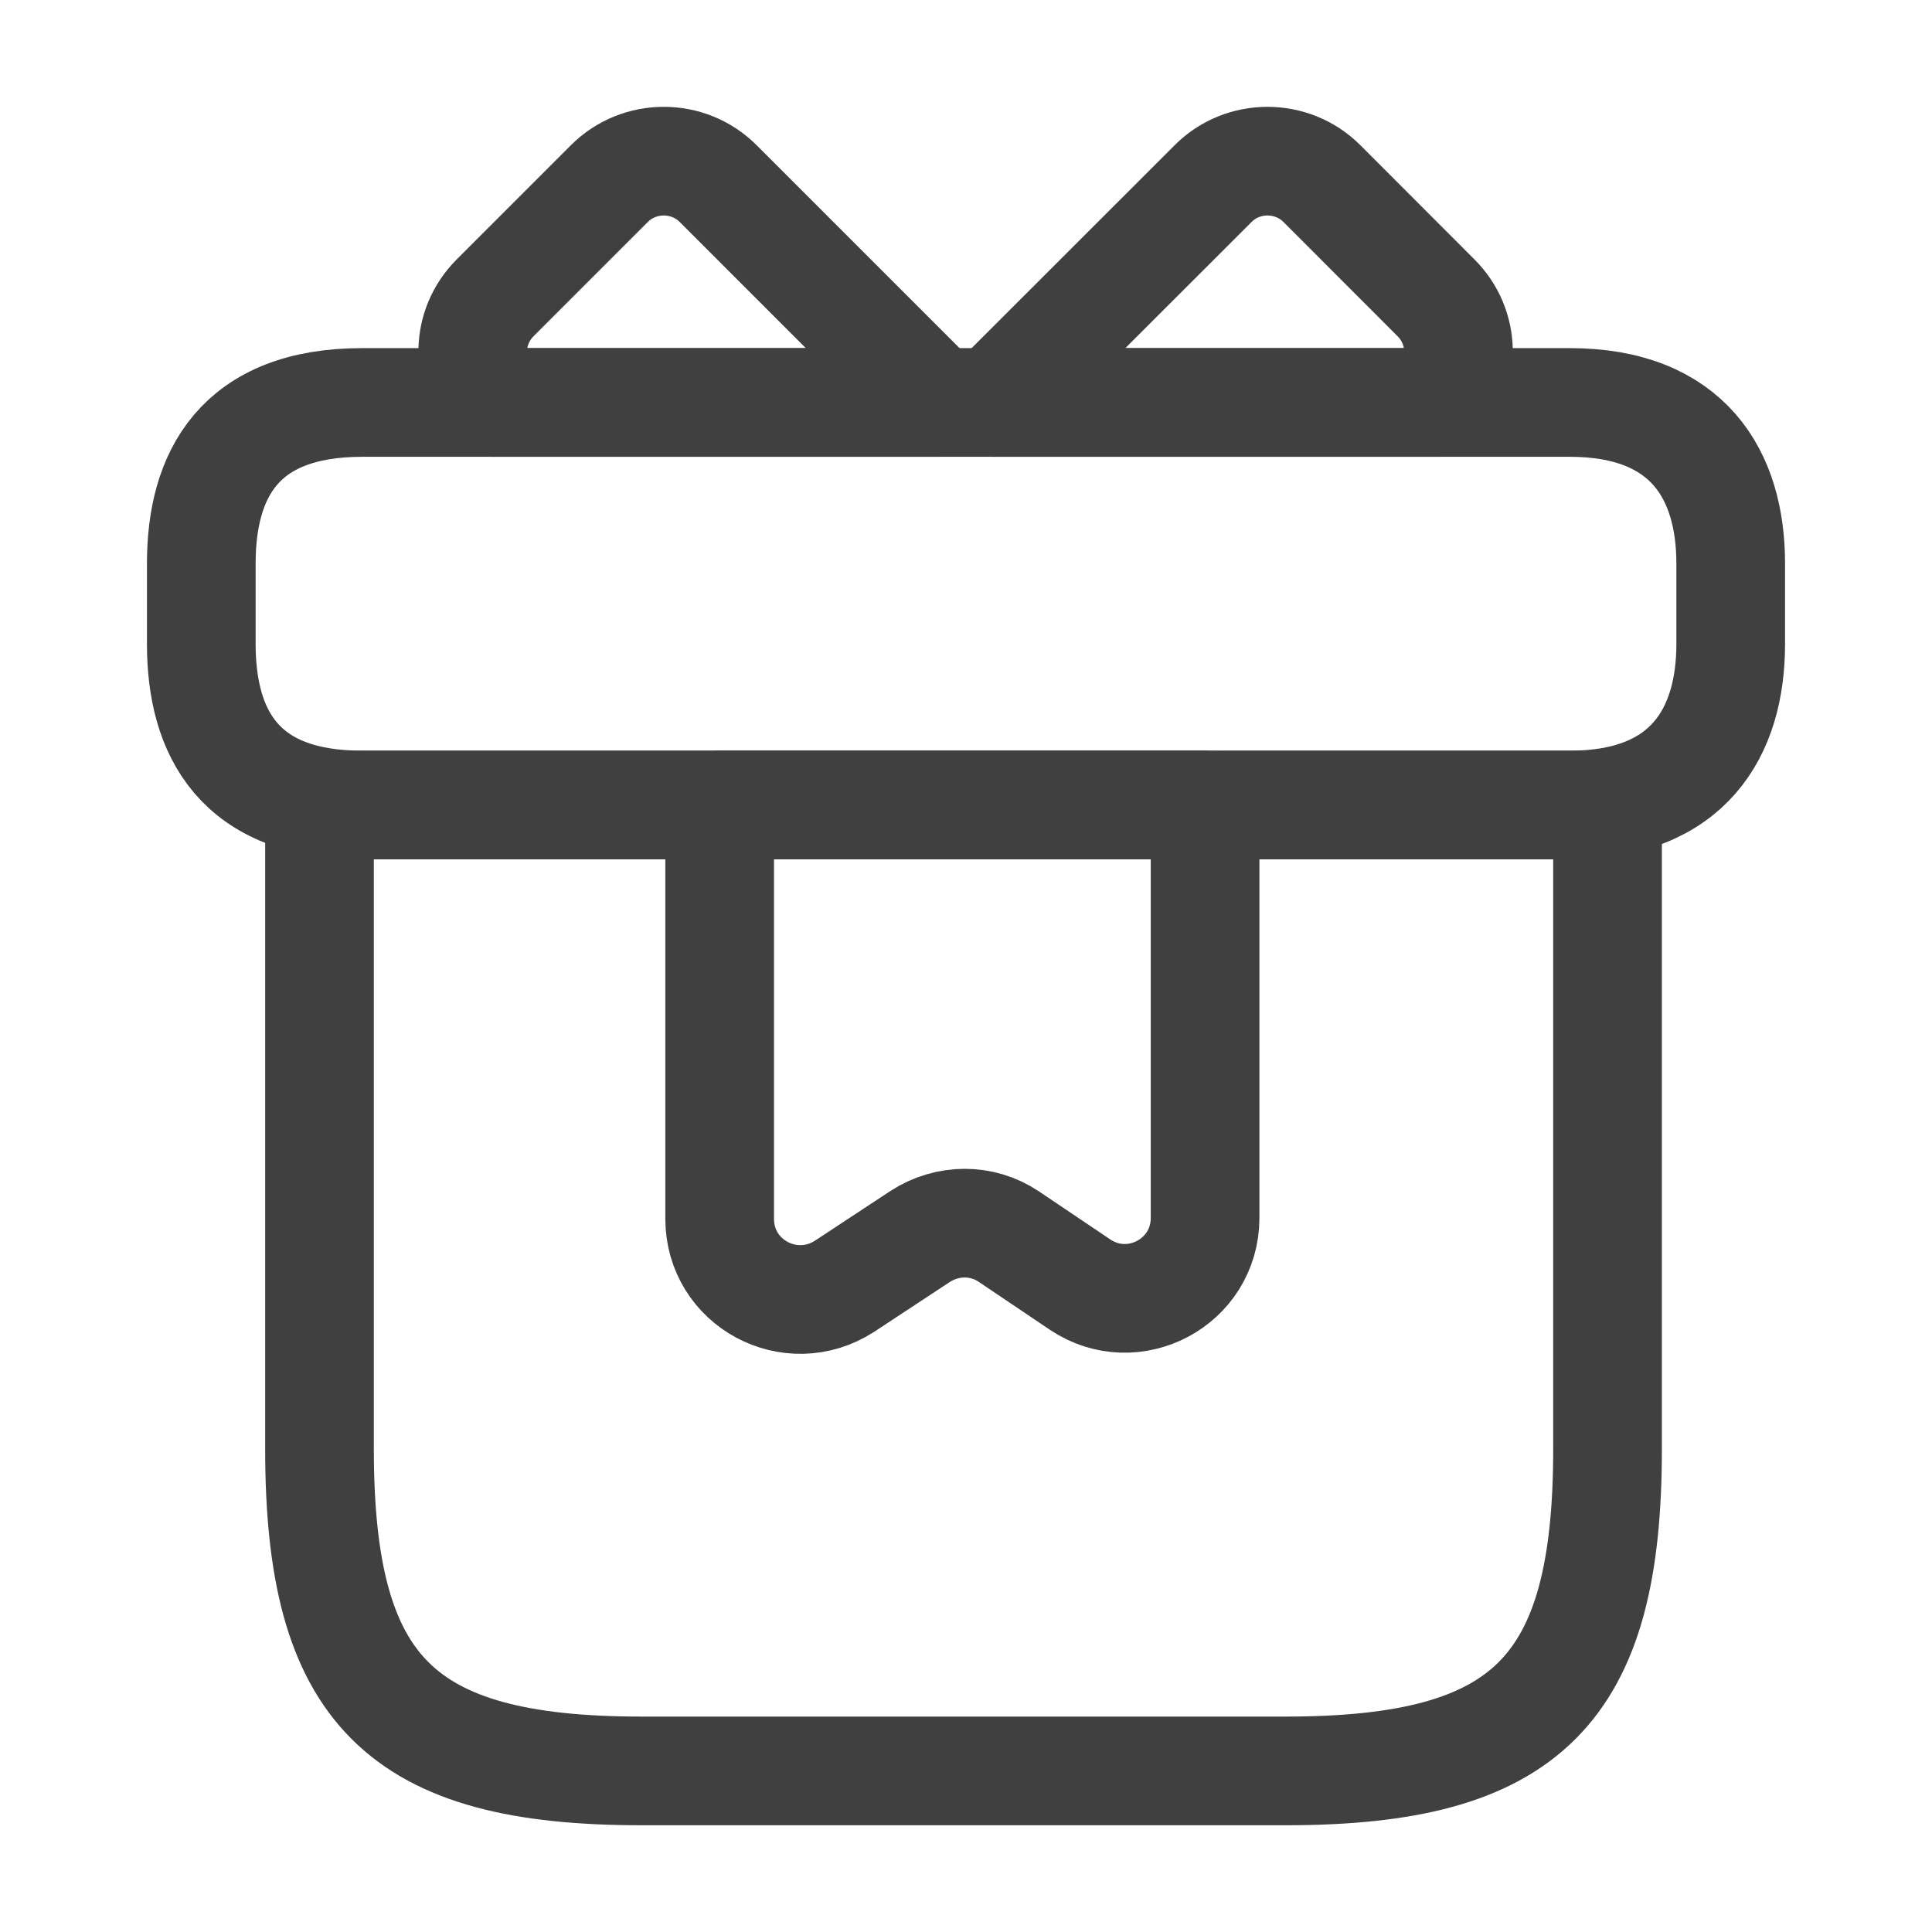
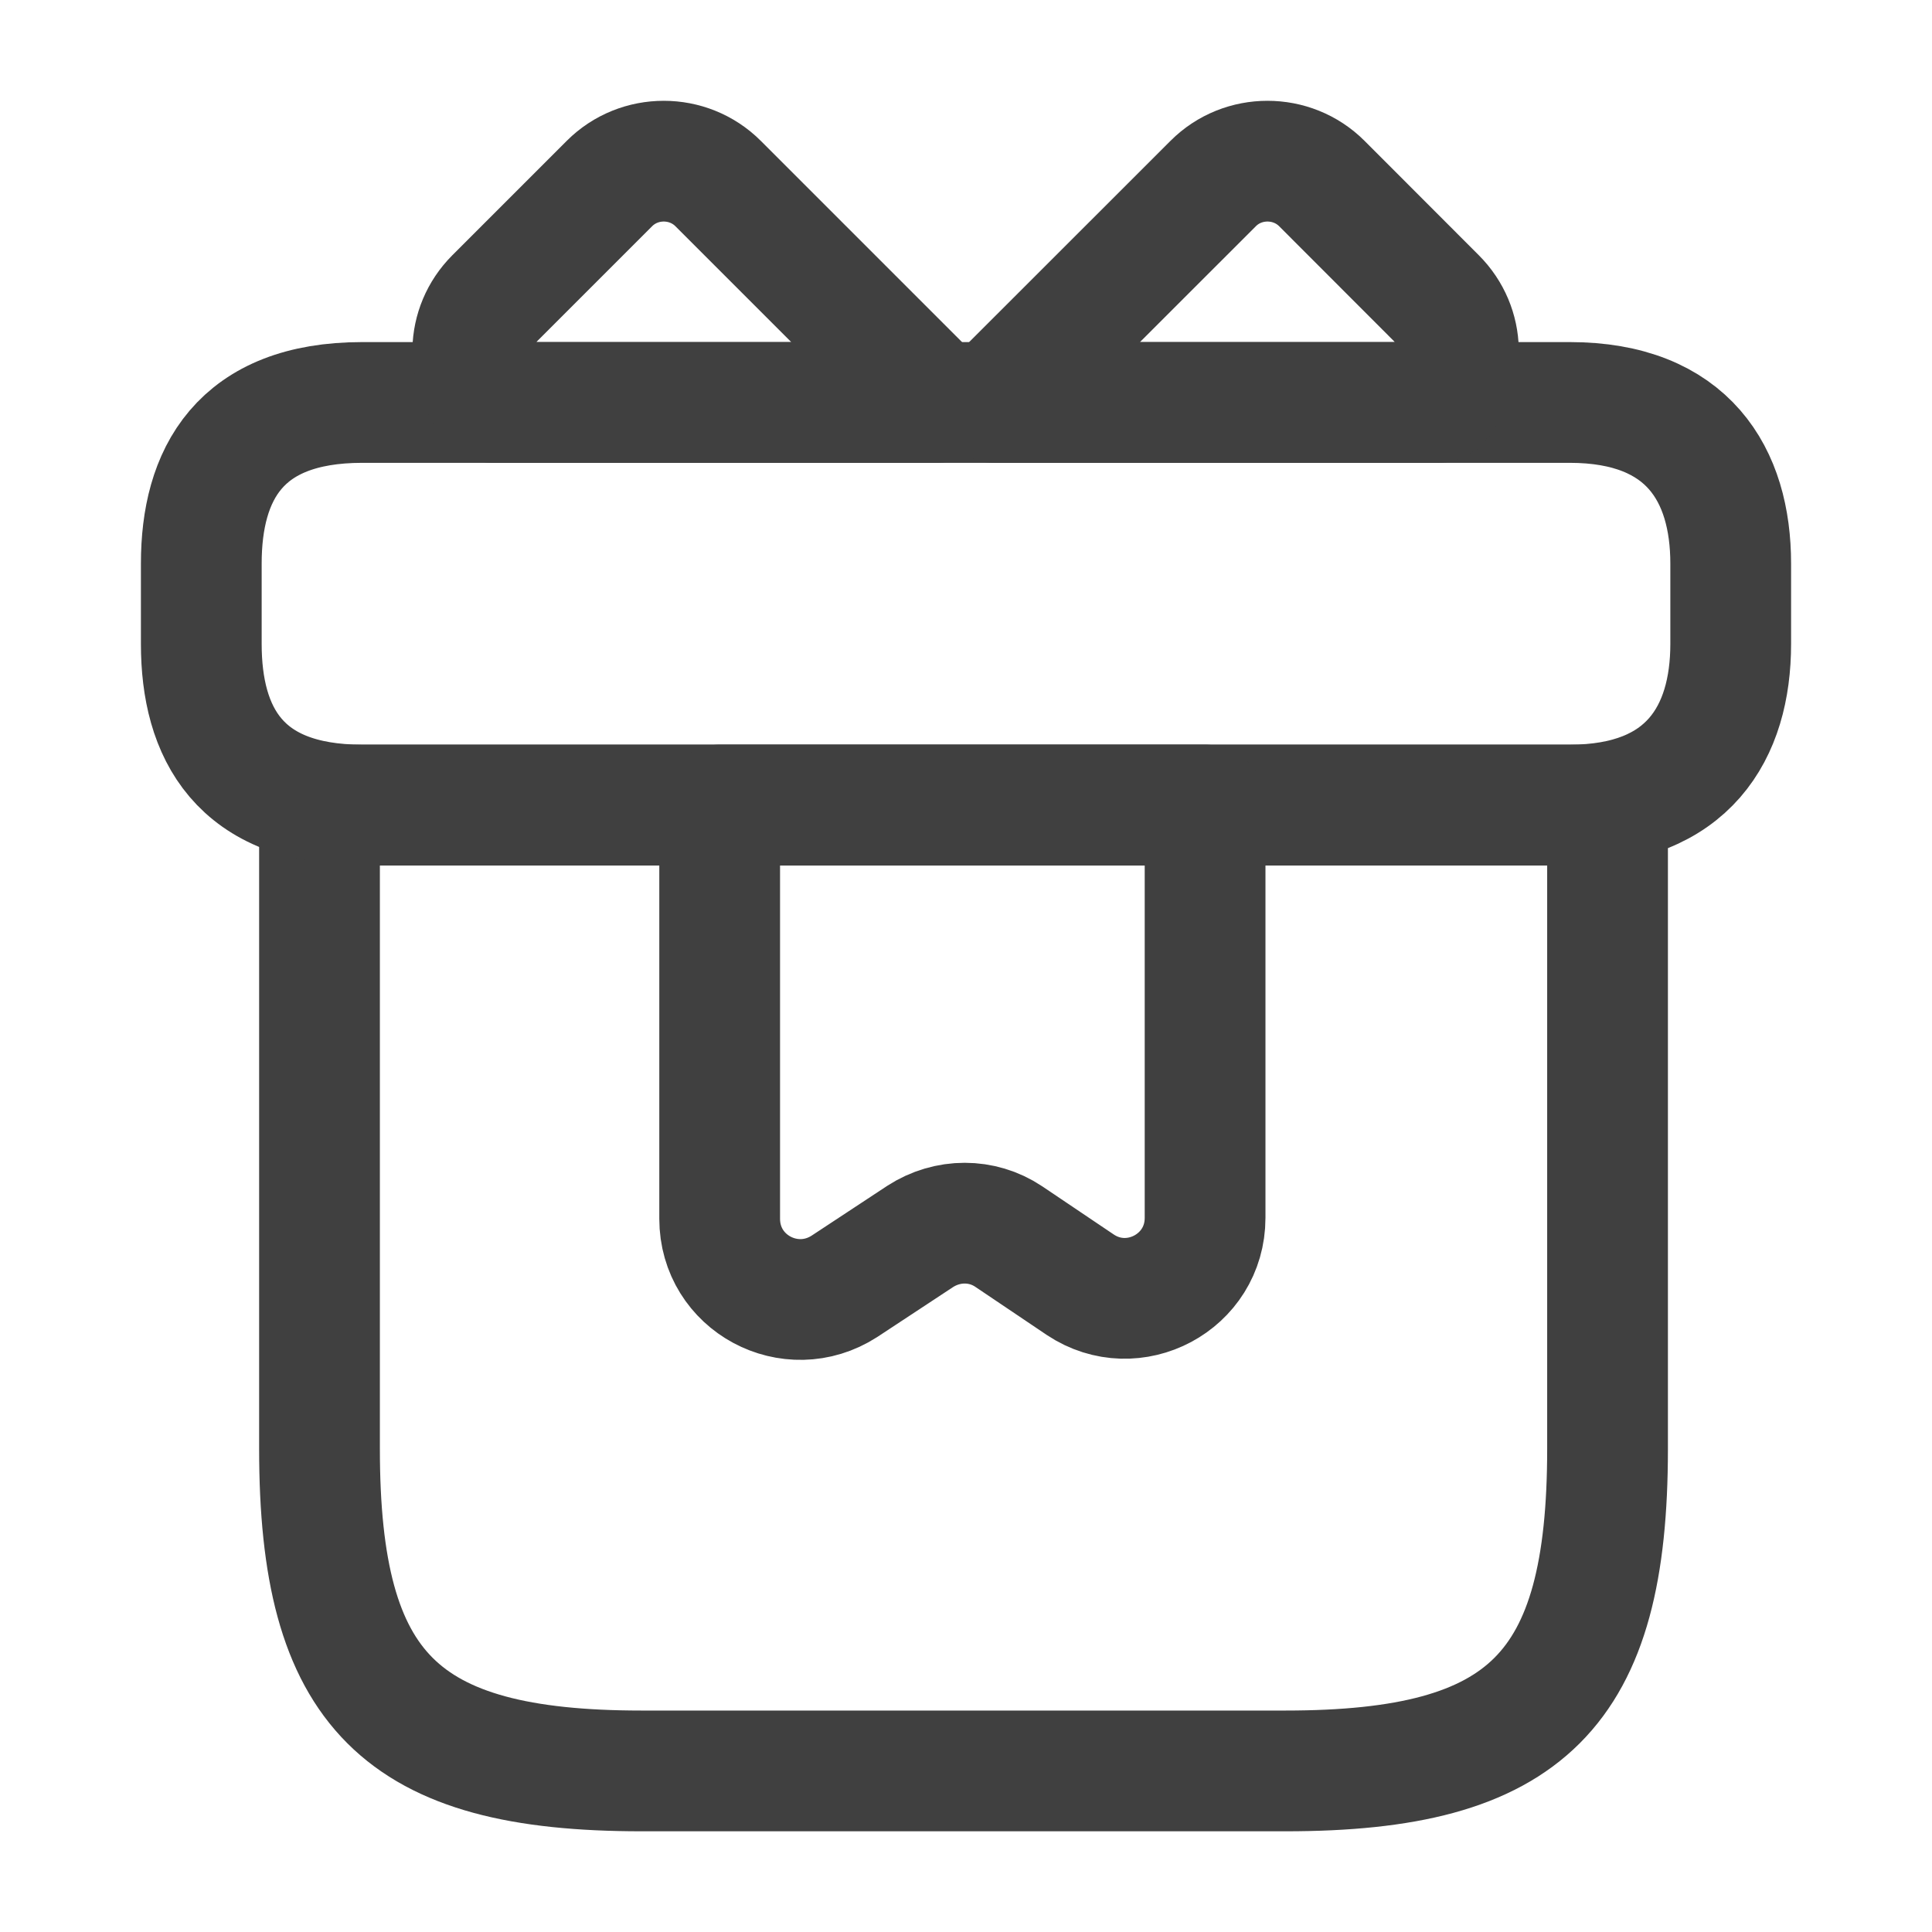
<svg xmlns="http://www.w3.org/2000/svg" width="16" height="16" viewBox="0 0 16 16" fill="none">
-   <g stroke="#404040" stroke-width="0.9" stroke-miterlimit="10" stroke-linecap="round" stroke-linejoin="round">
+   <g stroke="#404040" stroke-width="1" stroke-miterlimit="10" stroke-linecap="round" stroke-linejoin="round">
    <path d="M13.313 6.667H2.646V12C2.646 14 3.313 14.666 5.313 14.666H10.646C12.646 14.666 13.313 14 13.313 12V6.667Z" />
    <path d="M14.333 4.667V5.333C14.333 6.067 13.98 6.667 13 6.667H3C1.98 6.667 1.667 6.067 1.667 5.333V4.667C1.667 3.933 1.98 3.333 3 3.333H13C13.98 3.333 14.333 3.933 14.333 4.667Z" />
    <path d="M7.76 3.333H4.08C3.854 3.087 3.86 2.707 4.1 2.467L5.047 1.52C5.294 1.273 5.7 1.273 5.947 1.52L7.76 3.333ZM11.913 3.333H8.233L10.047 1.52C10.293 1.273 10.7 1.273 10.947 1.52L11.893 2.467C12.133 2.707 12.14 3.087 11.913 3.333Z" />
    <path d="M5.96 6.667V10.093C5.96 10.627 6.547 10.94 6.993 10.653L7.62 10.24C7.847 10.093 8.133 10.093 8.353 10.24L8.947 10.64C9.387 10.933 9.98 10.62 9.98 10.086V6.667H5.96Z" />
  </g>
</svg>
